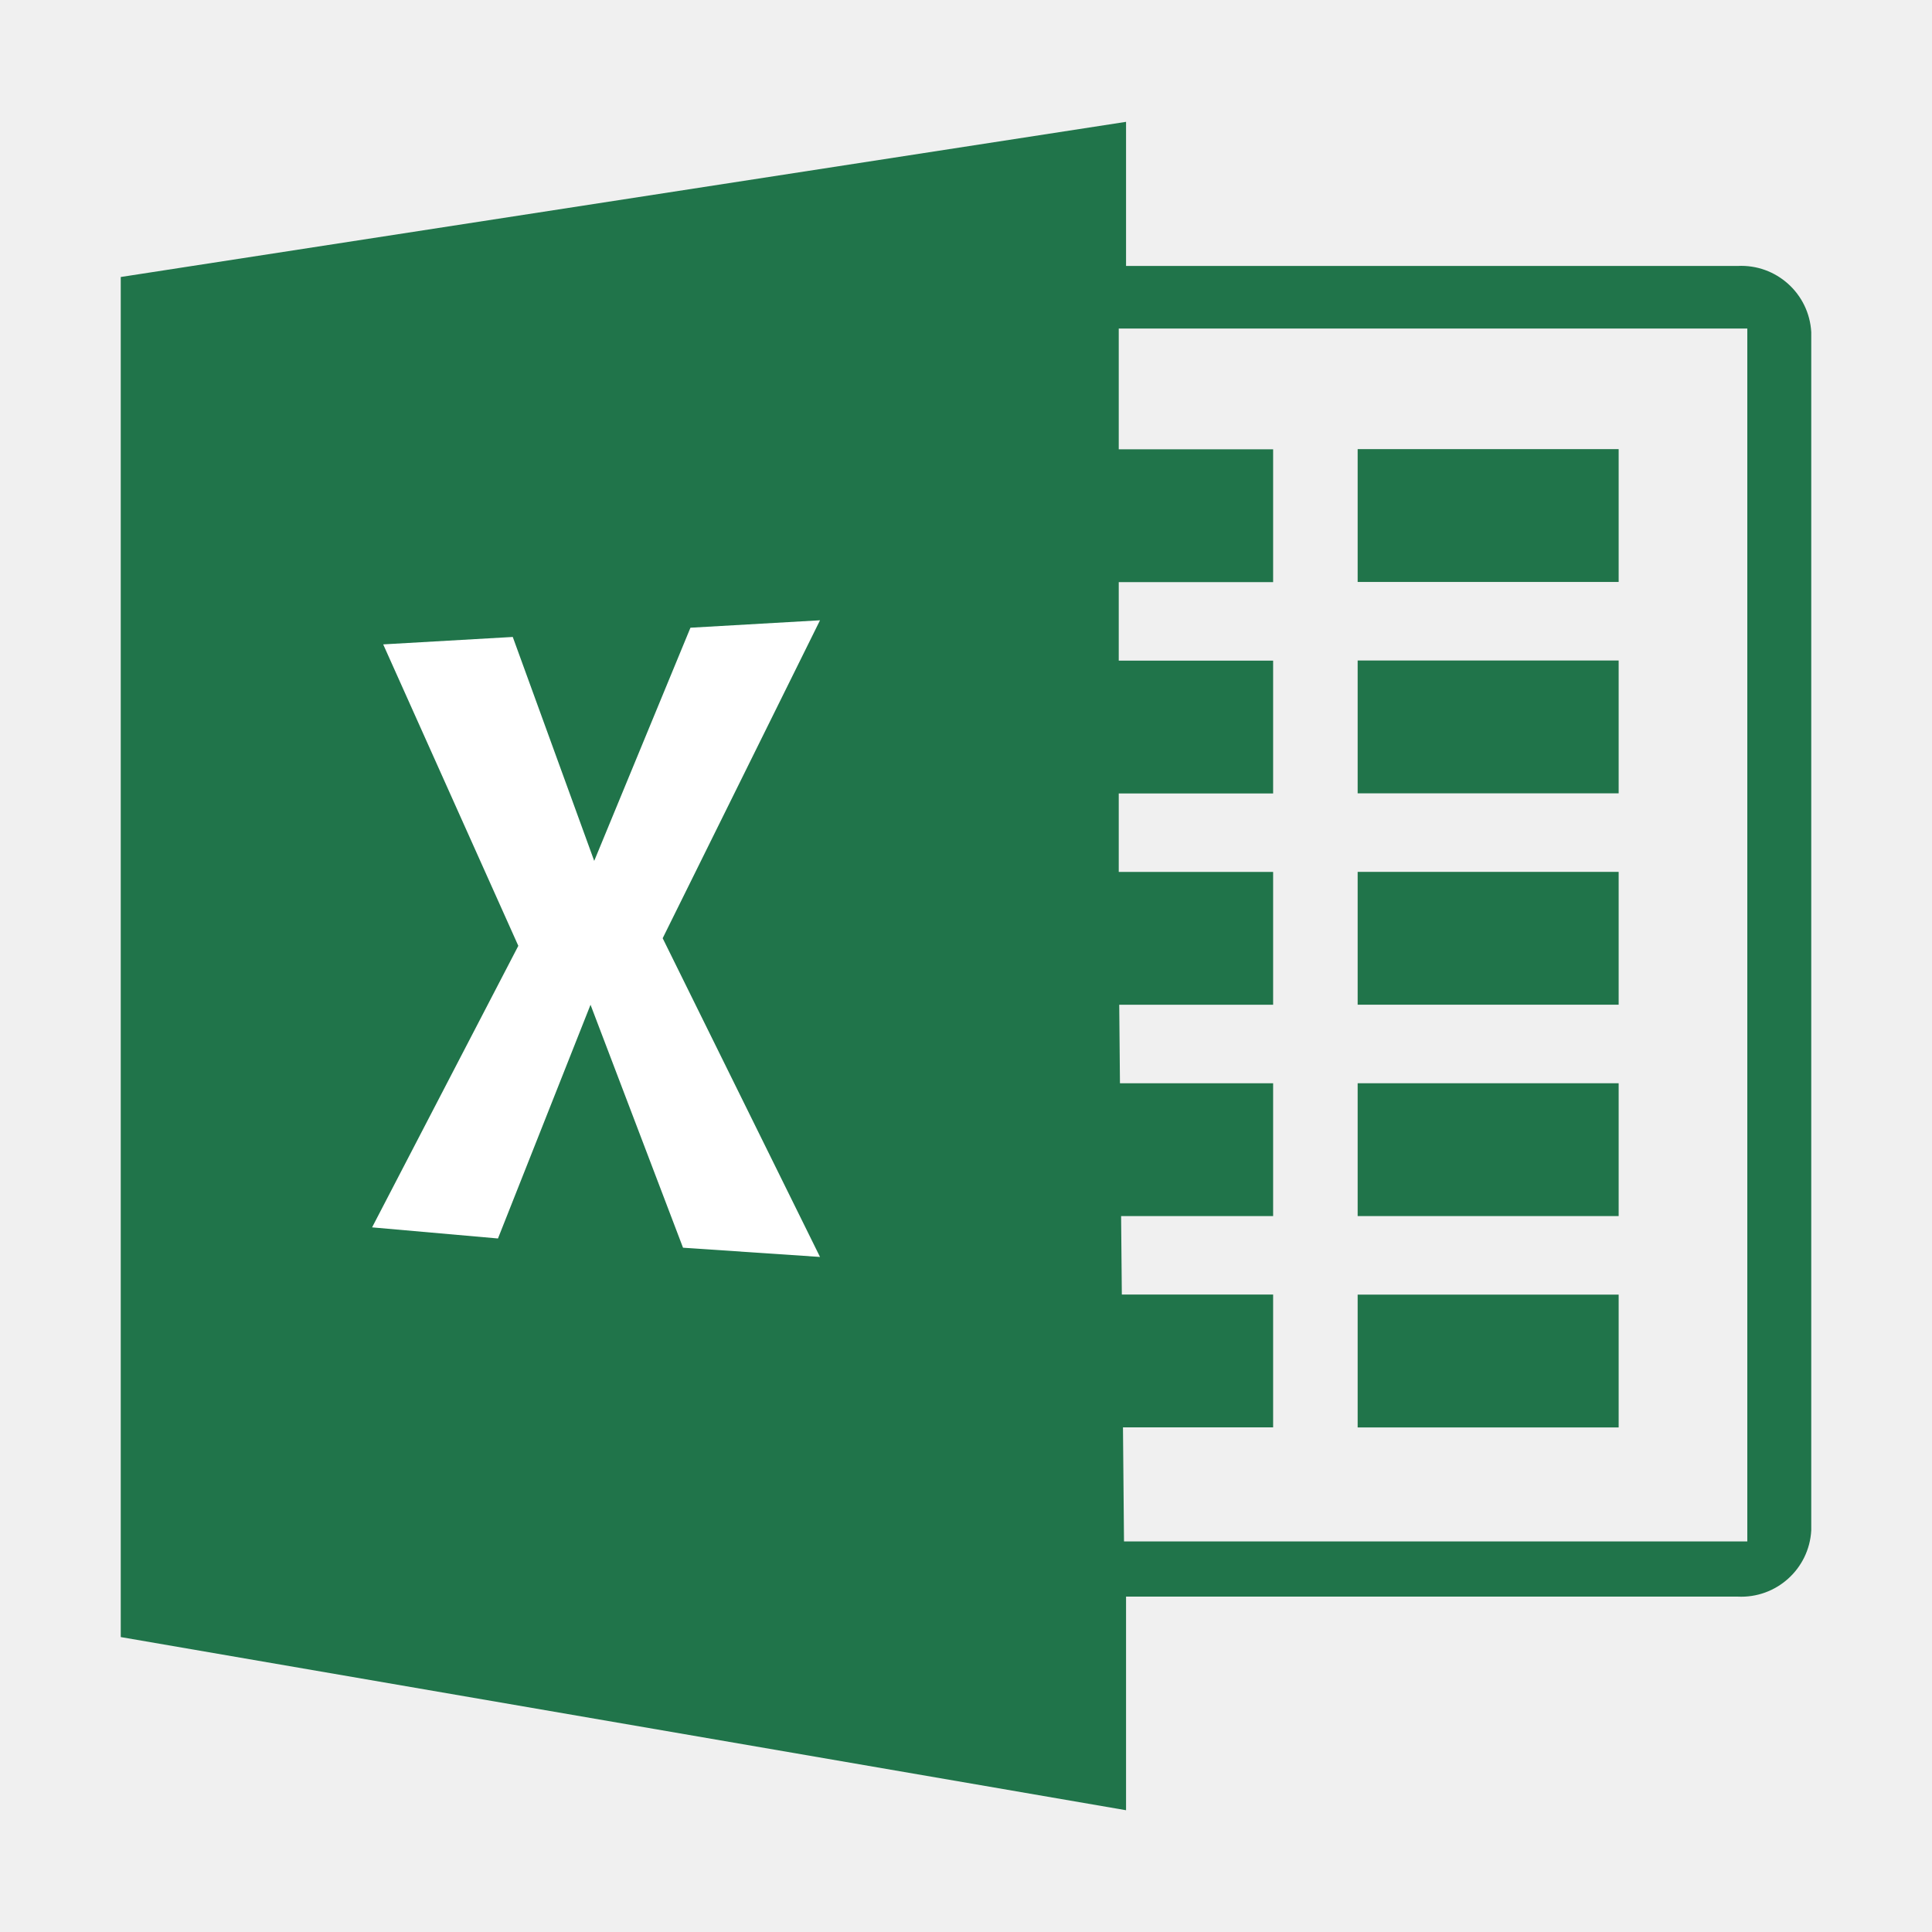
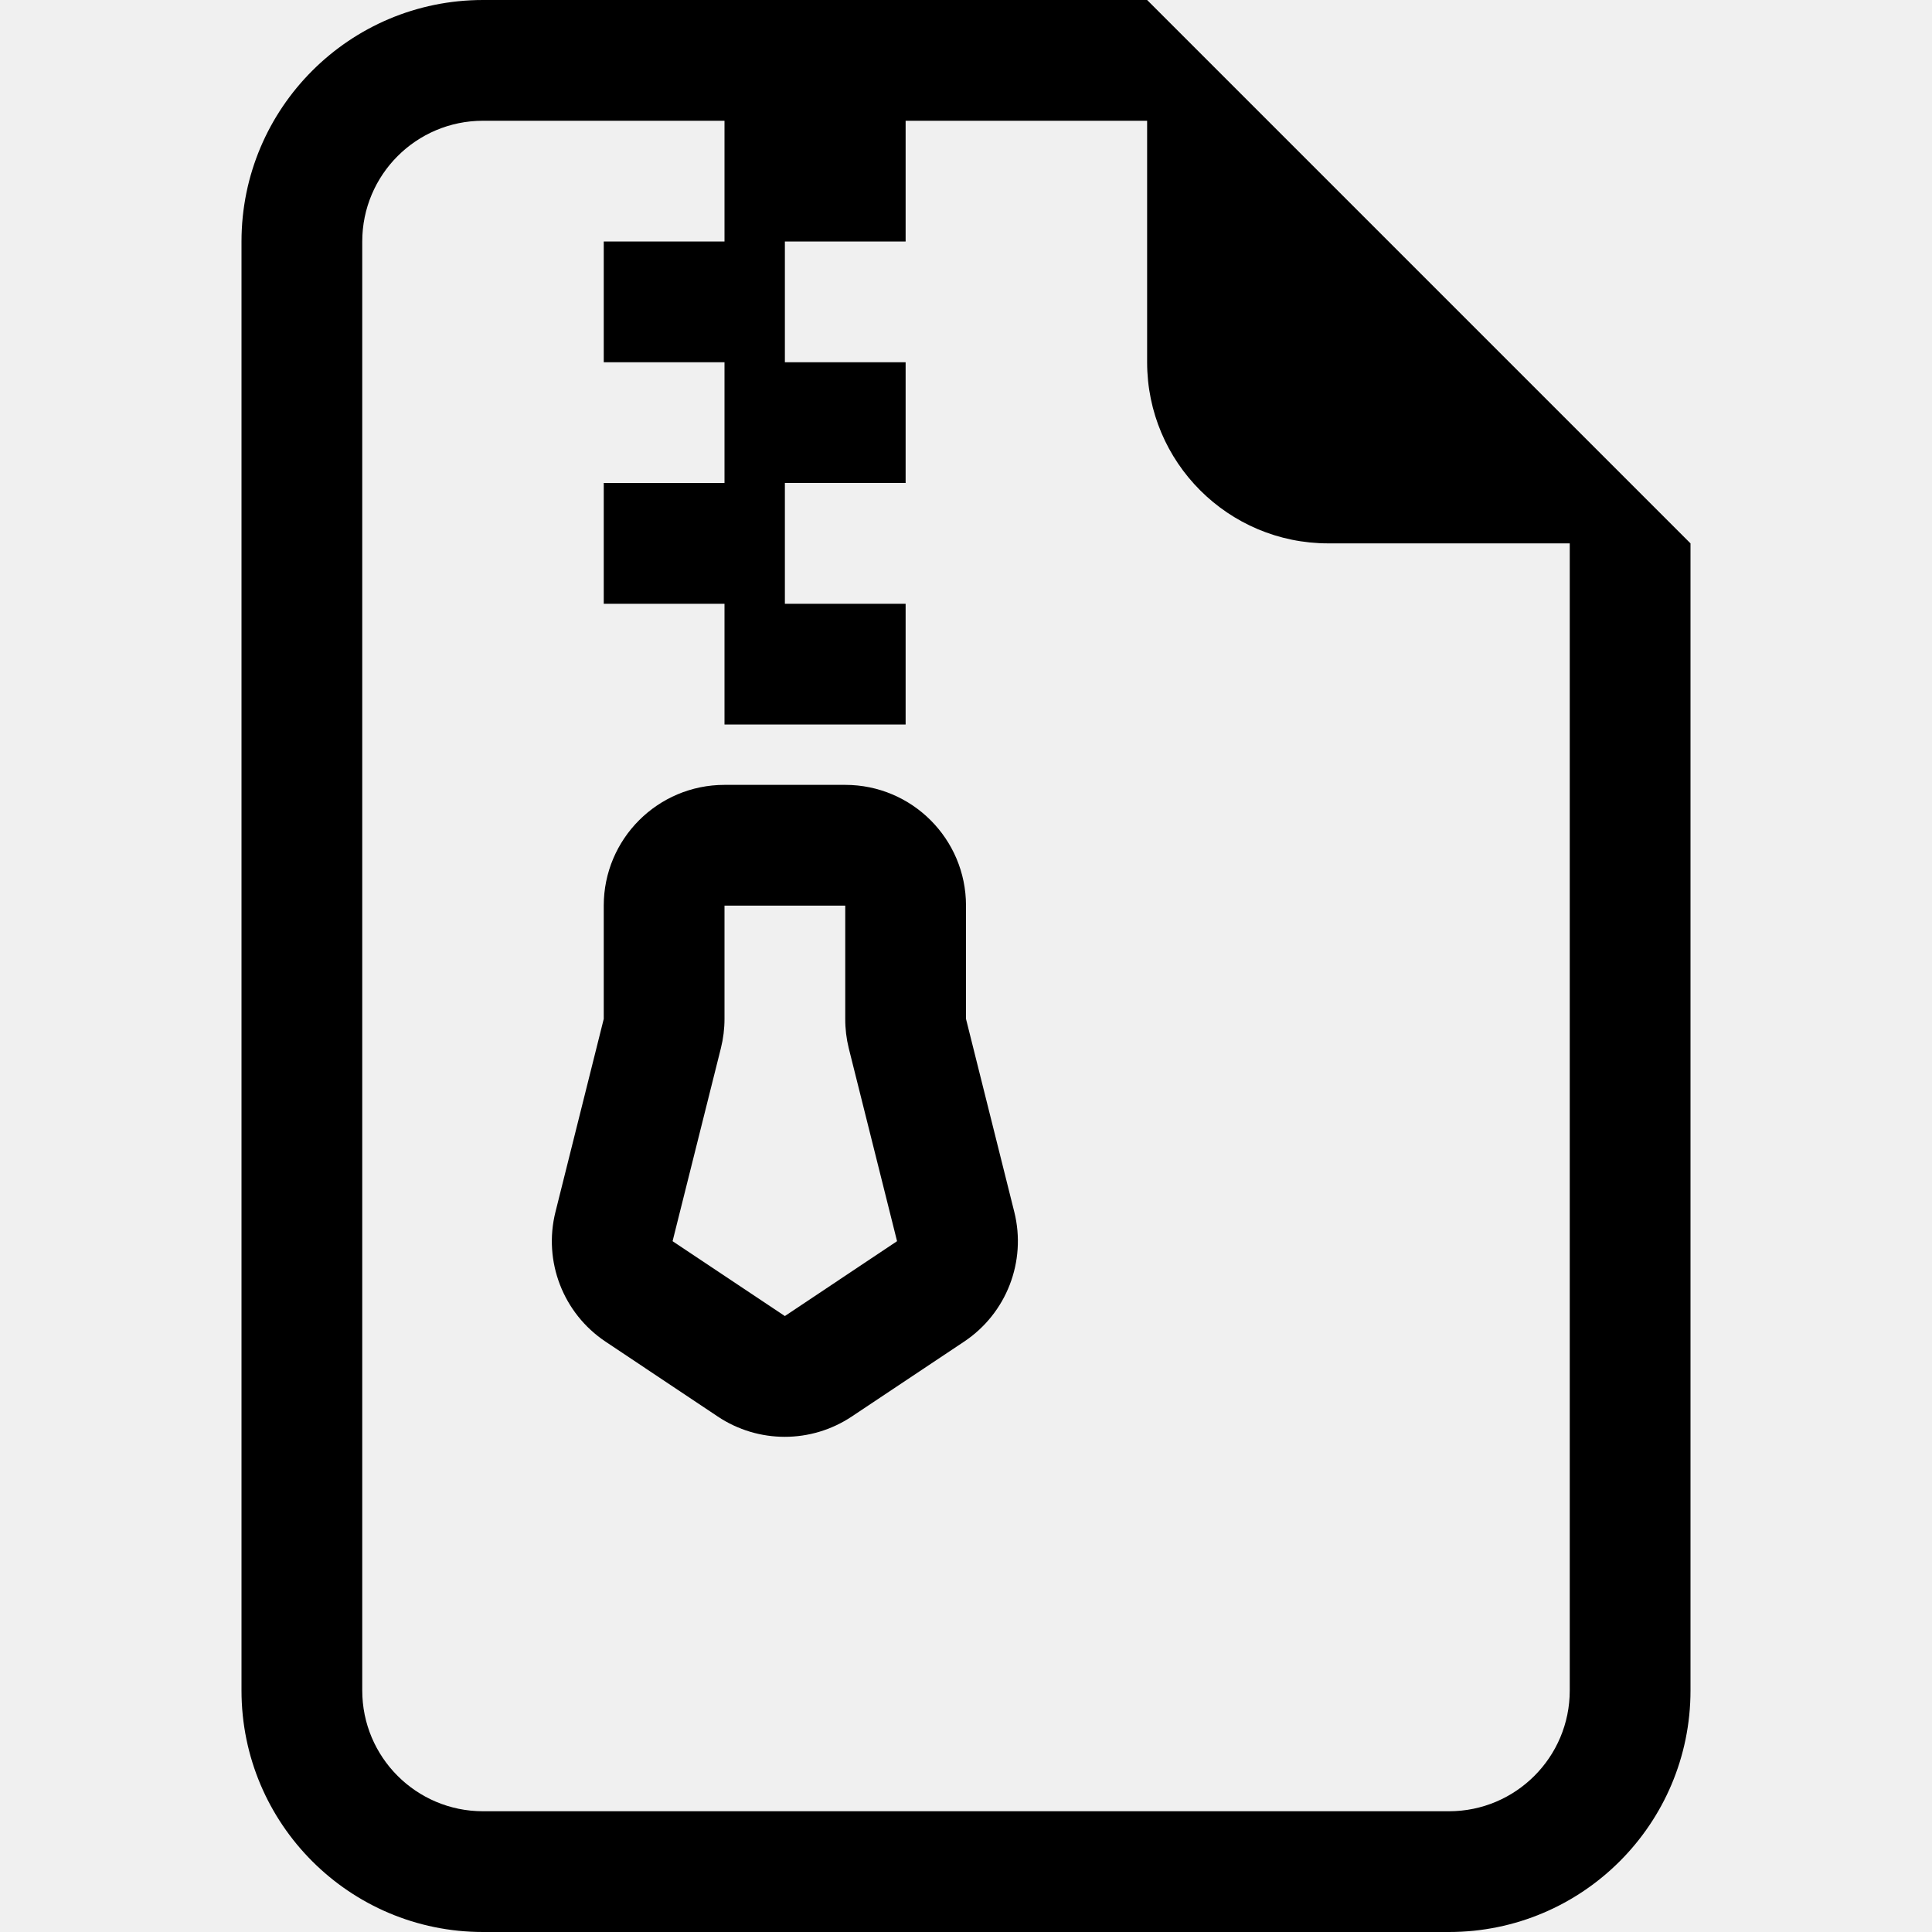
- <svg xmlns="http://www.w3.org/2000/svg" width="800px" height="800px" viewBox="0 0 32 32">
-   <path d="M28.781,4.405H18.651V2.018L2,4.588V27.115l16.651,2.868V26.445H28.781A1.162,1.162,0,0,0,30,25.349V5.5A1.162,1.162,0,0,0,28.781,4.405Zm.16,21.126H18.617L18.6,23.642h2.487v-2.2H18.581l-.012-1.3h2.518v-2.2H18.55l-.012-1.3h2.549v-2.2H18.53v-1.3h2.557v-2.2H18.53v-1.3h2.557v-2.2H18.53v-2H28.941Z" style="fill:#20744a;fill-rule:evenodd" />
-   <rect x="22.487" y="7.439" width="4.323" height="2.2" style="fill:#20744a" />
-   <rect x="22.487" y="10.94" width="4.323" height="2.2" style="fill:#20744a" />
-   <rect x="22.487" y="14.441" width="4.323" height="2.2" style="fill:#20744a" />
-   <rect x="22.487" y="17.942" width="4.323" height="2.2" style="fill:#20744a" />
-   <rect x="22.487" y="21.443" width="4.323" height="2.2" style="fill:#20744a" />
-   <polygon points="6.347 10.673 8.493 10.55 9.842 14.259 11.436 10.397 13.582 10.274 10.976 15.54 13.582 20.819 11.313 20.666 9.781 16.642 8.248 20.513 6.163 20.329 8.585 15.666 6.347 10.673" style="fill:#ffffff;fill-rule:evenodd" />
+ <svg xmlns="http://www.w3.org/2000/svg" width="16" height="16" fill="currentColor" class="bi bi-file-earmark-zip" viewBox="0 0 16 16">
+   <path d="M5 7.5a1 1 0 0 1 1-1h1a1 1 0 0 1 1 1v.938l.4 1.599a1 1 0 0 1-.416 1.074l-.93.62a1 1 0 0 1-1.11 0l-.929-.62a1 1 0 0 1-.415-1.074L5 8.438zm2 0H6v.938a1 1 0 0 1-.03.243l-.4 1.598.93.62.929-.62-.4-1.598A1 1 0 0 1 7 8.438z" />
+   <path d="M14 4.5V14a2 2 0 0 1-2 2H4a2 2 0 0 1-2-2V2a2 2 0 0 1 2-2h5.5zm-3 0A1.5 1.5 0 0 1 9.5 3V1h-2v1h-1v1h1v1h-1v1h1v1H6V5H5V4h1V3H5V2h1V1H4a1 1 0 0 0-1 1v12a1 1 0 0 0 1 1h8a1 1 0 0 0 1-1V4.5z" />
</svg>
